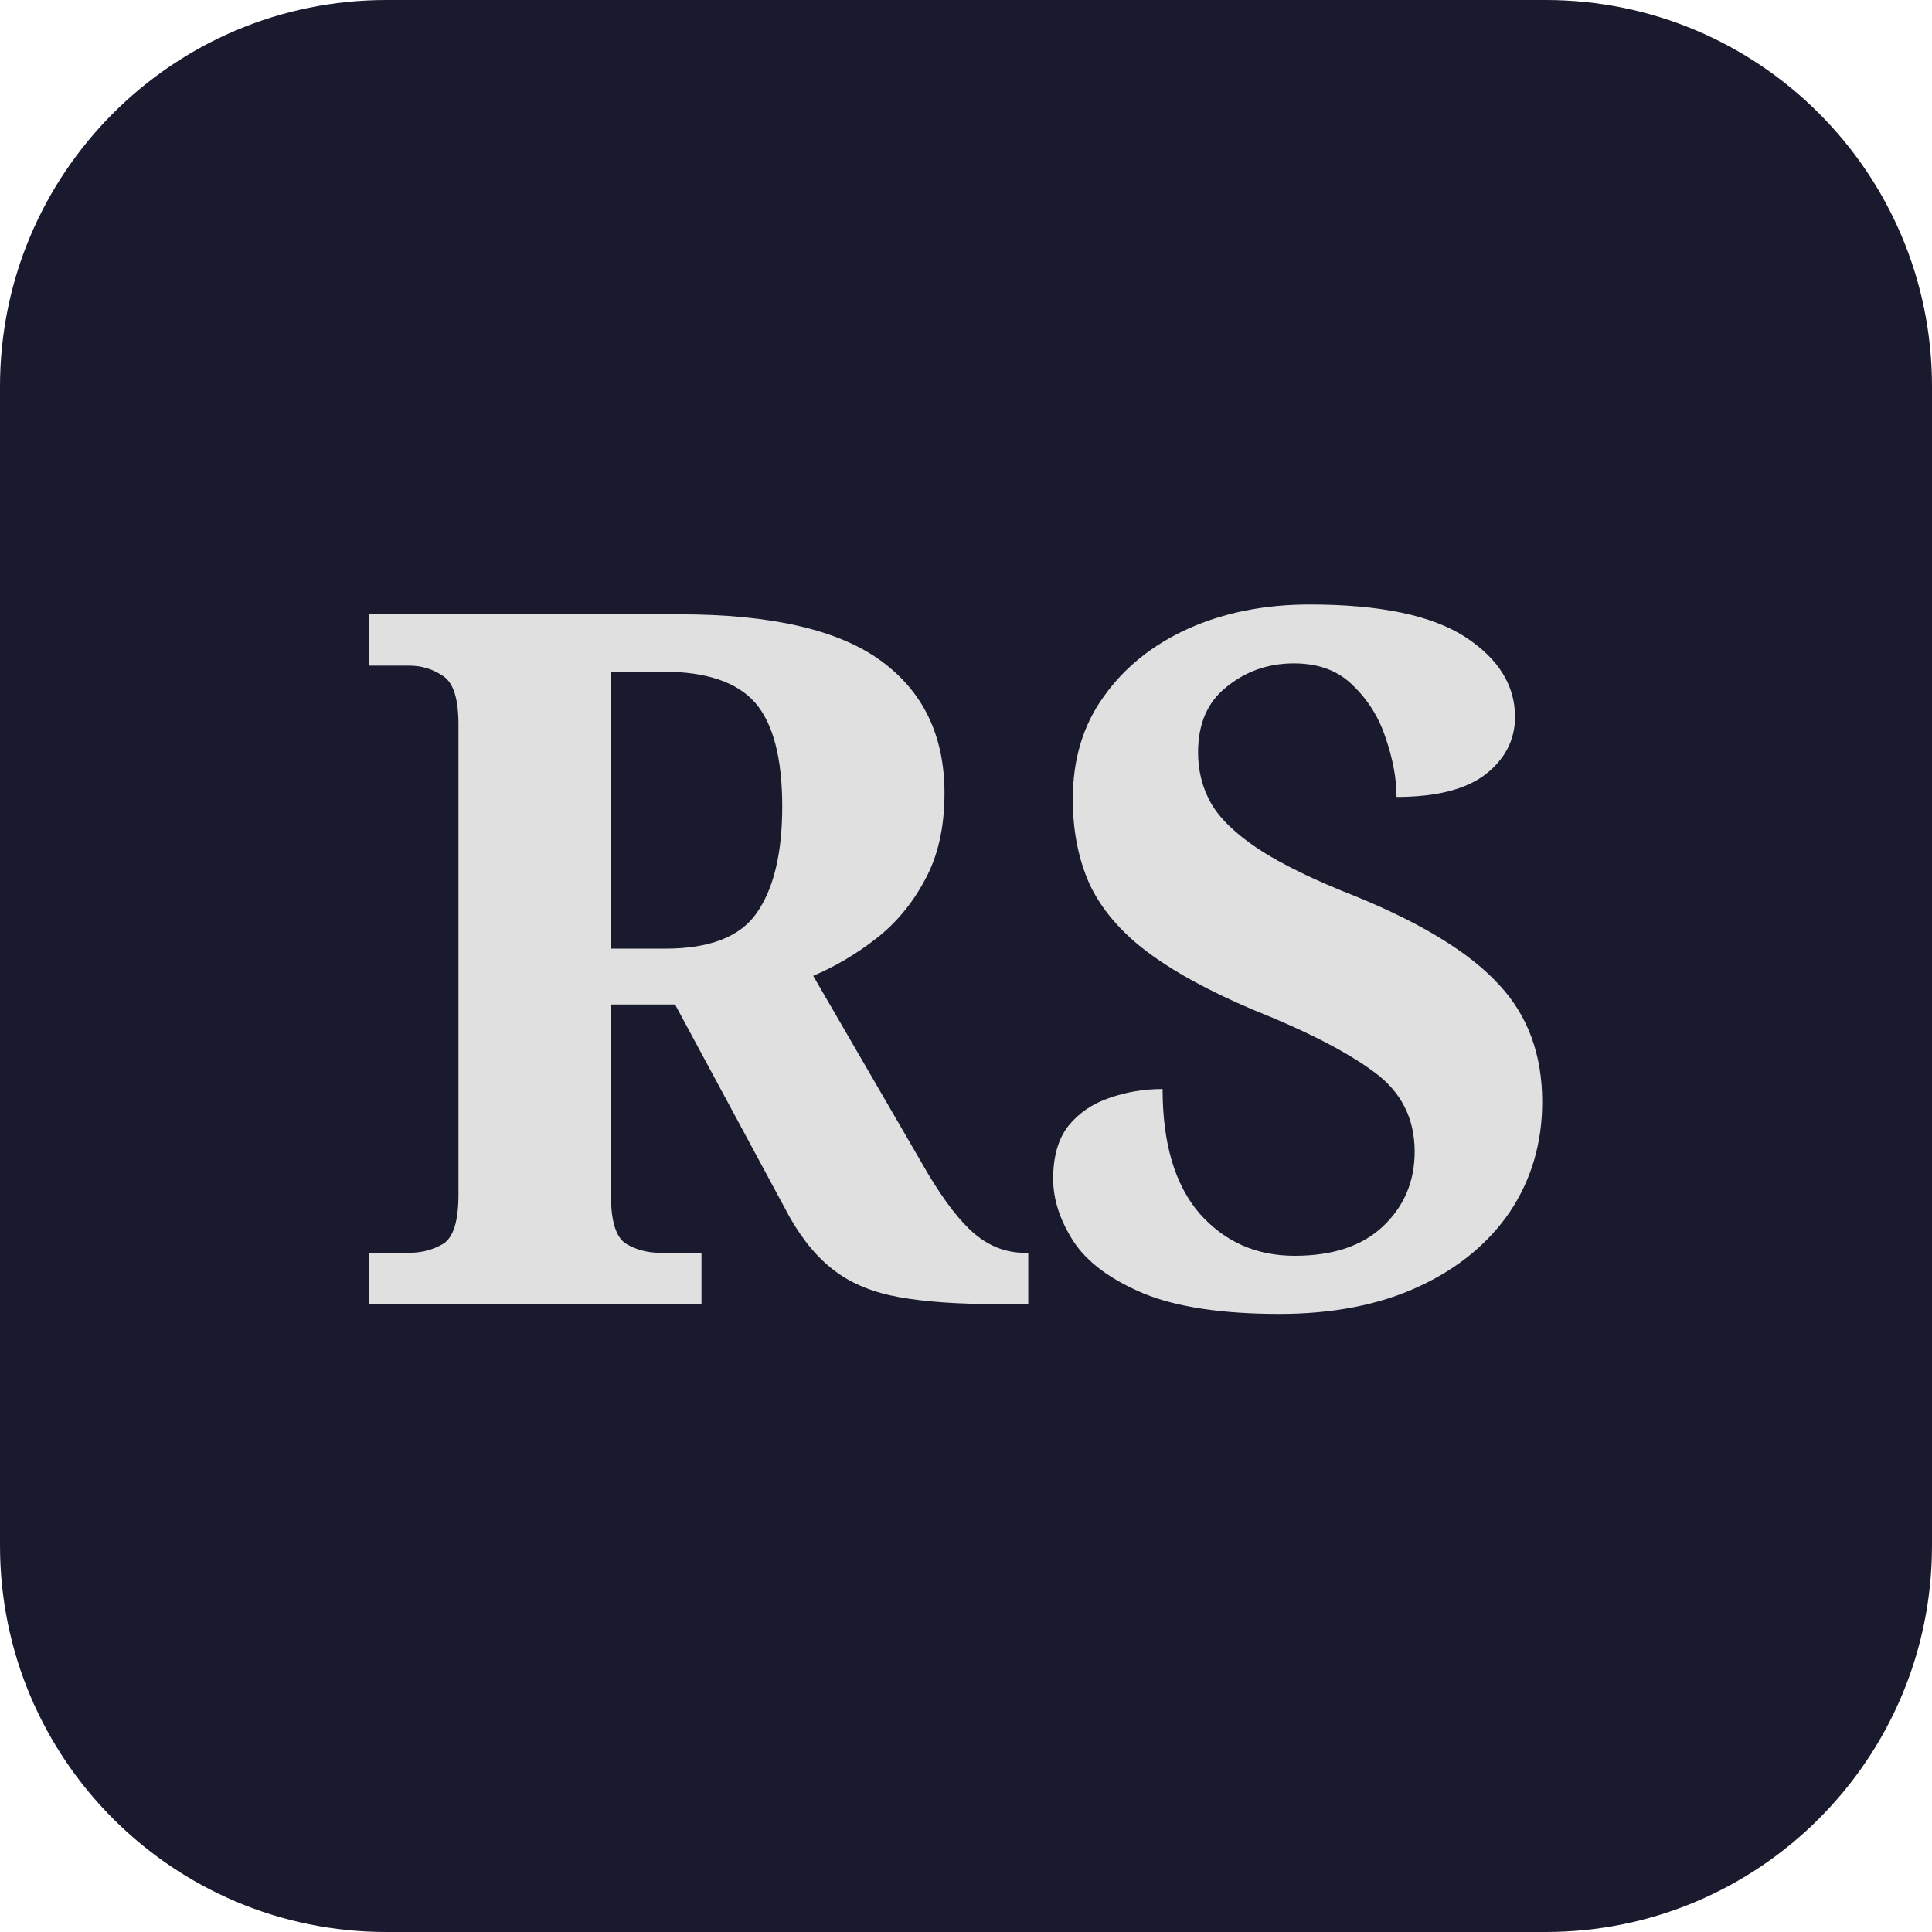
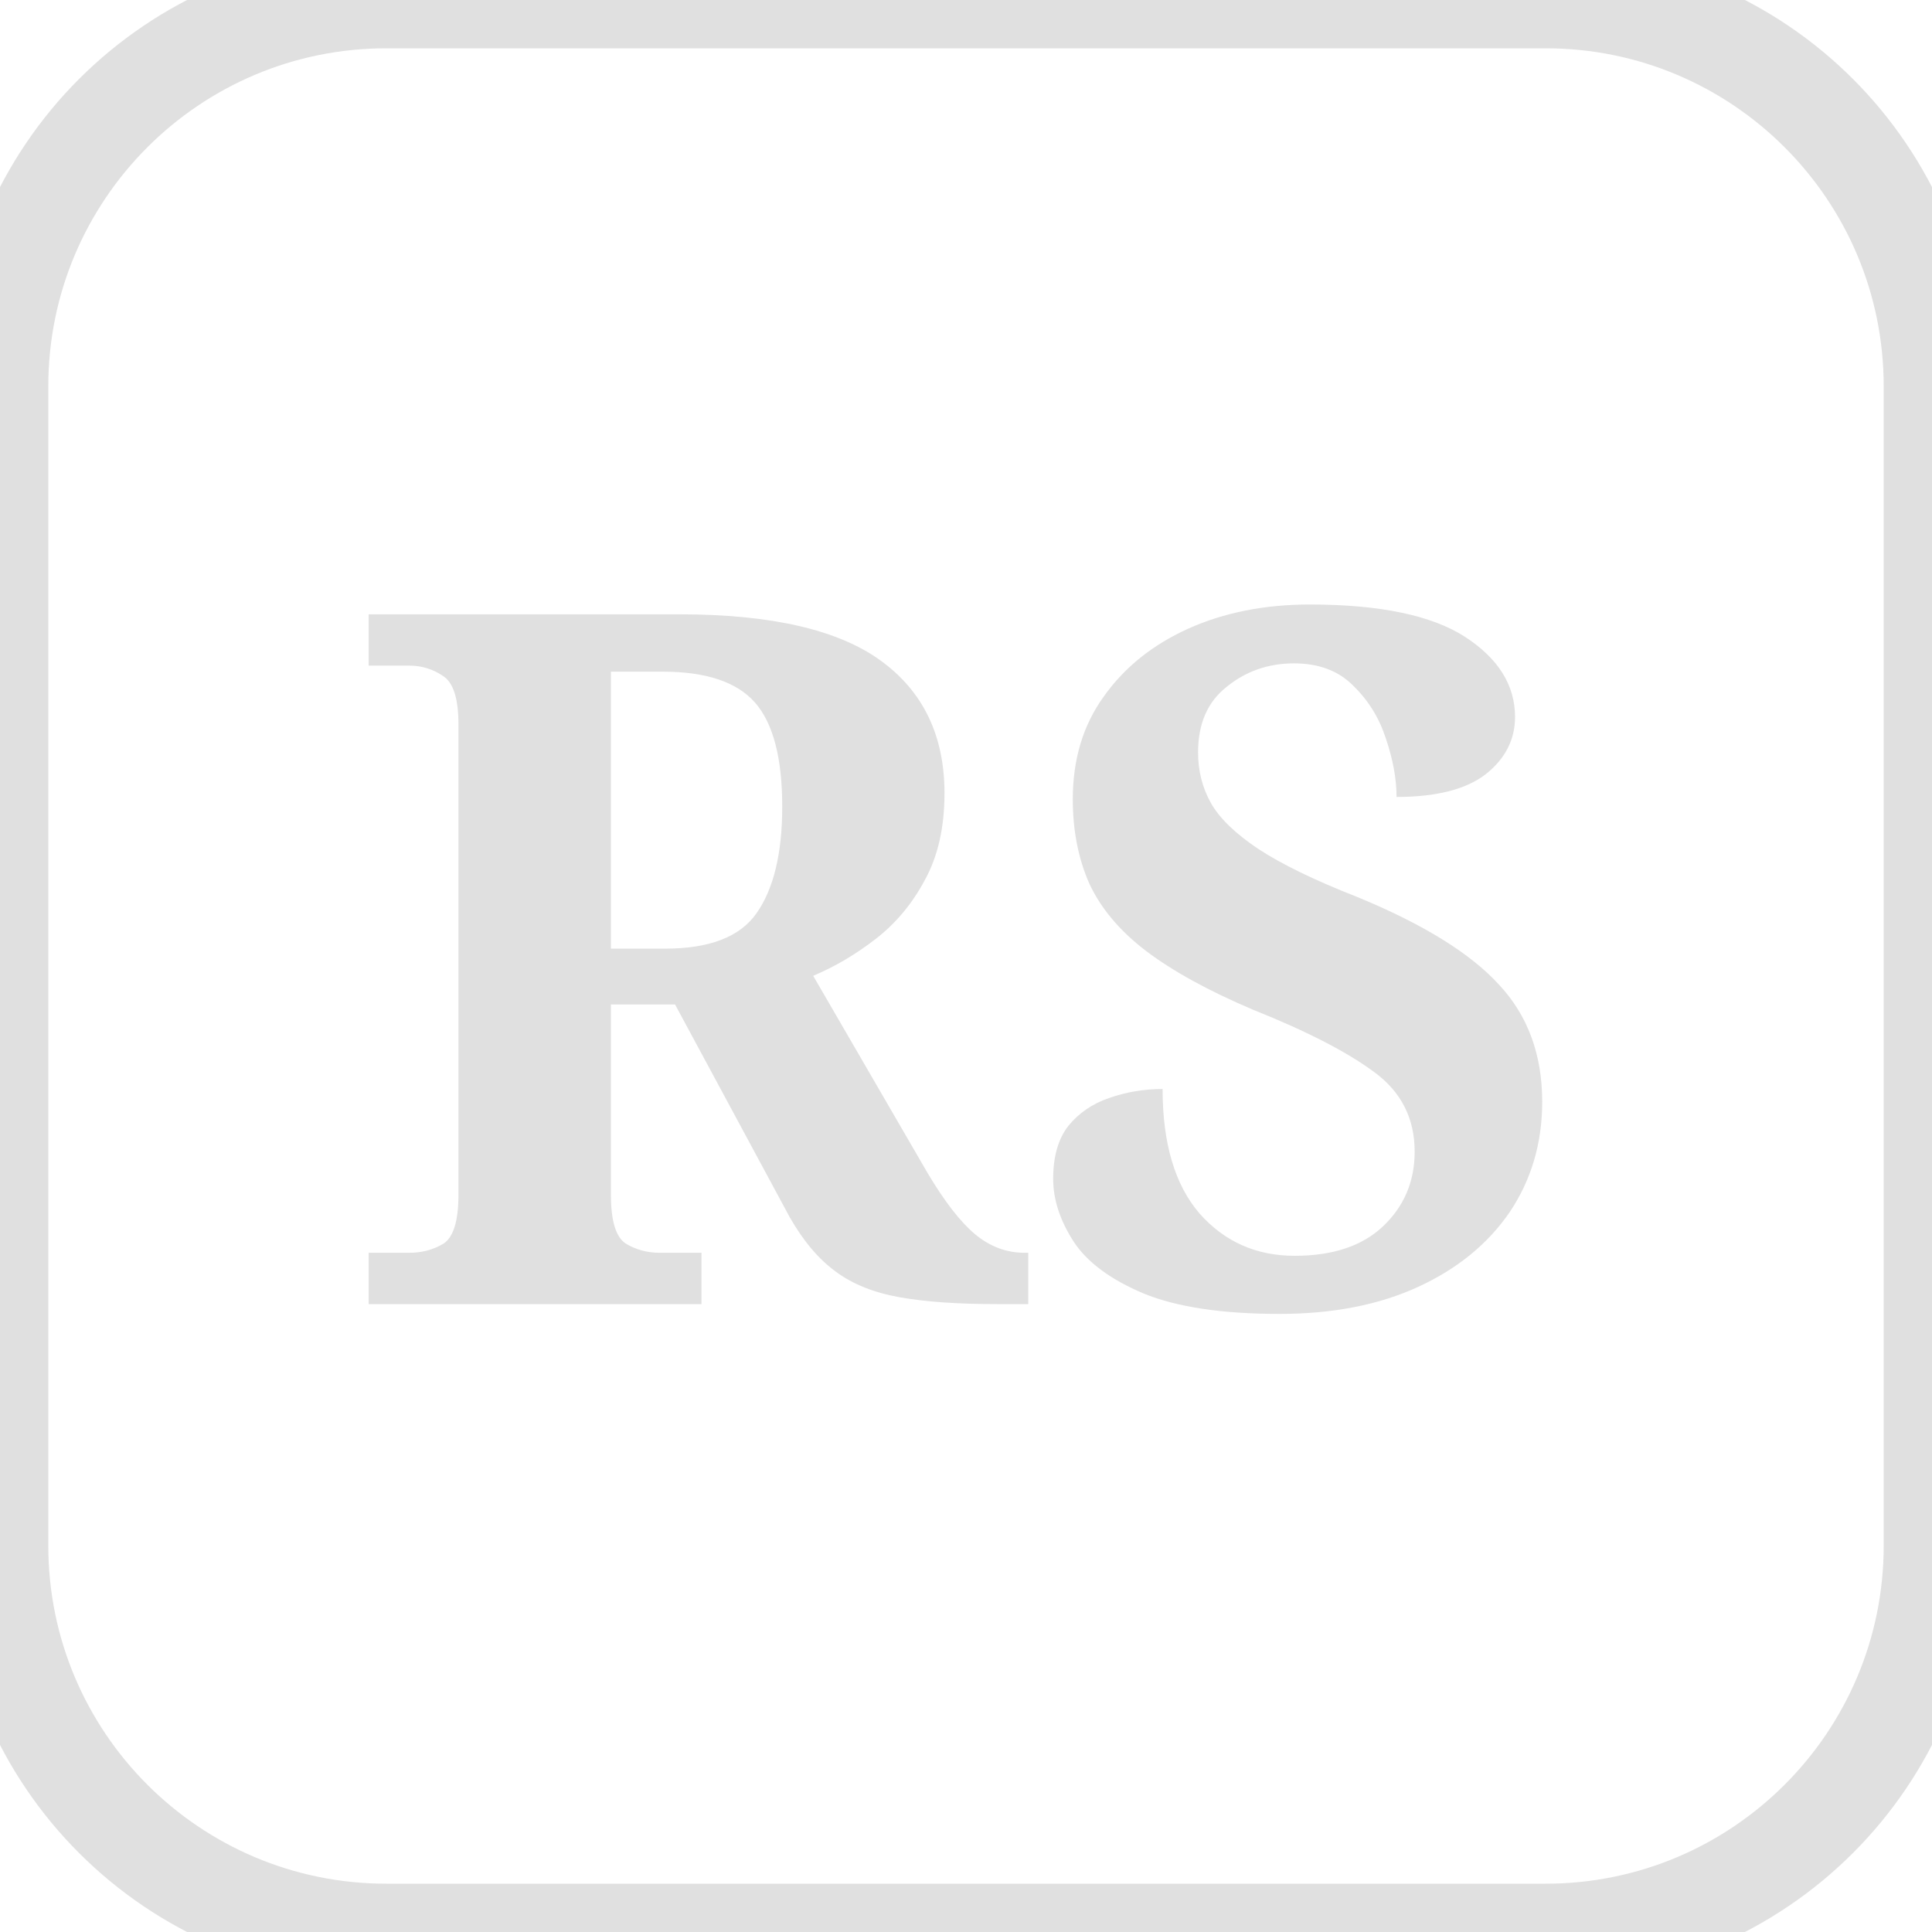
<svg xmlns="http://www.w3.org/2000/svg" width="40" height="40" viewBox="0 0 40 40">
-   <rect width="40" height="40" rx="8" fill="#1a1a2e" />
+   <rect width="40" height="40" rx="8" fill="none" stroke="#e0e0e0" stroke-width="2" />
  <text x="20" y="27" font-family="Georgia,serif" font-size="20" font-weight="bold" fill="#e0e0e0" text-anchor="middle">RS</text>
</svg>
